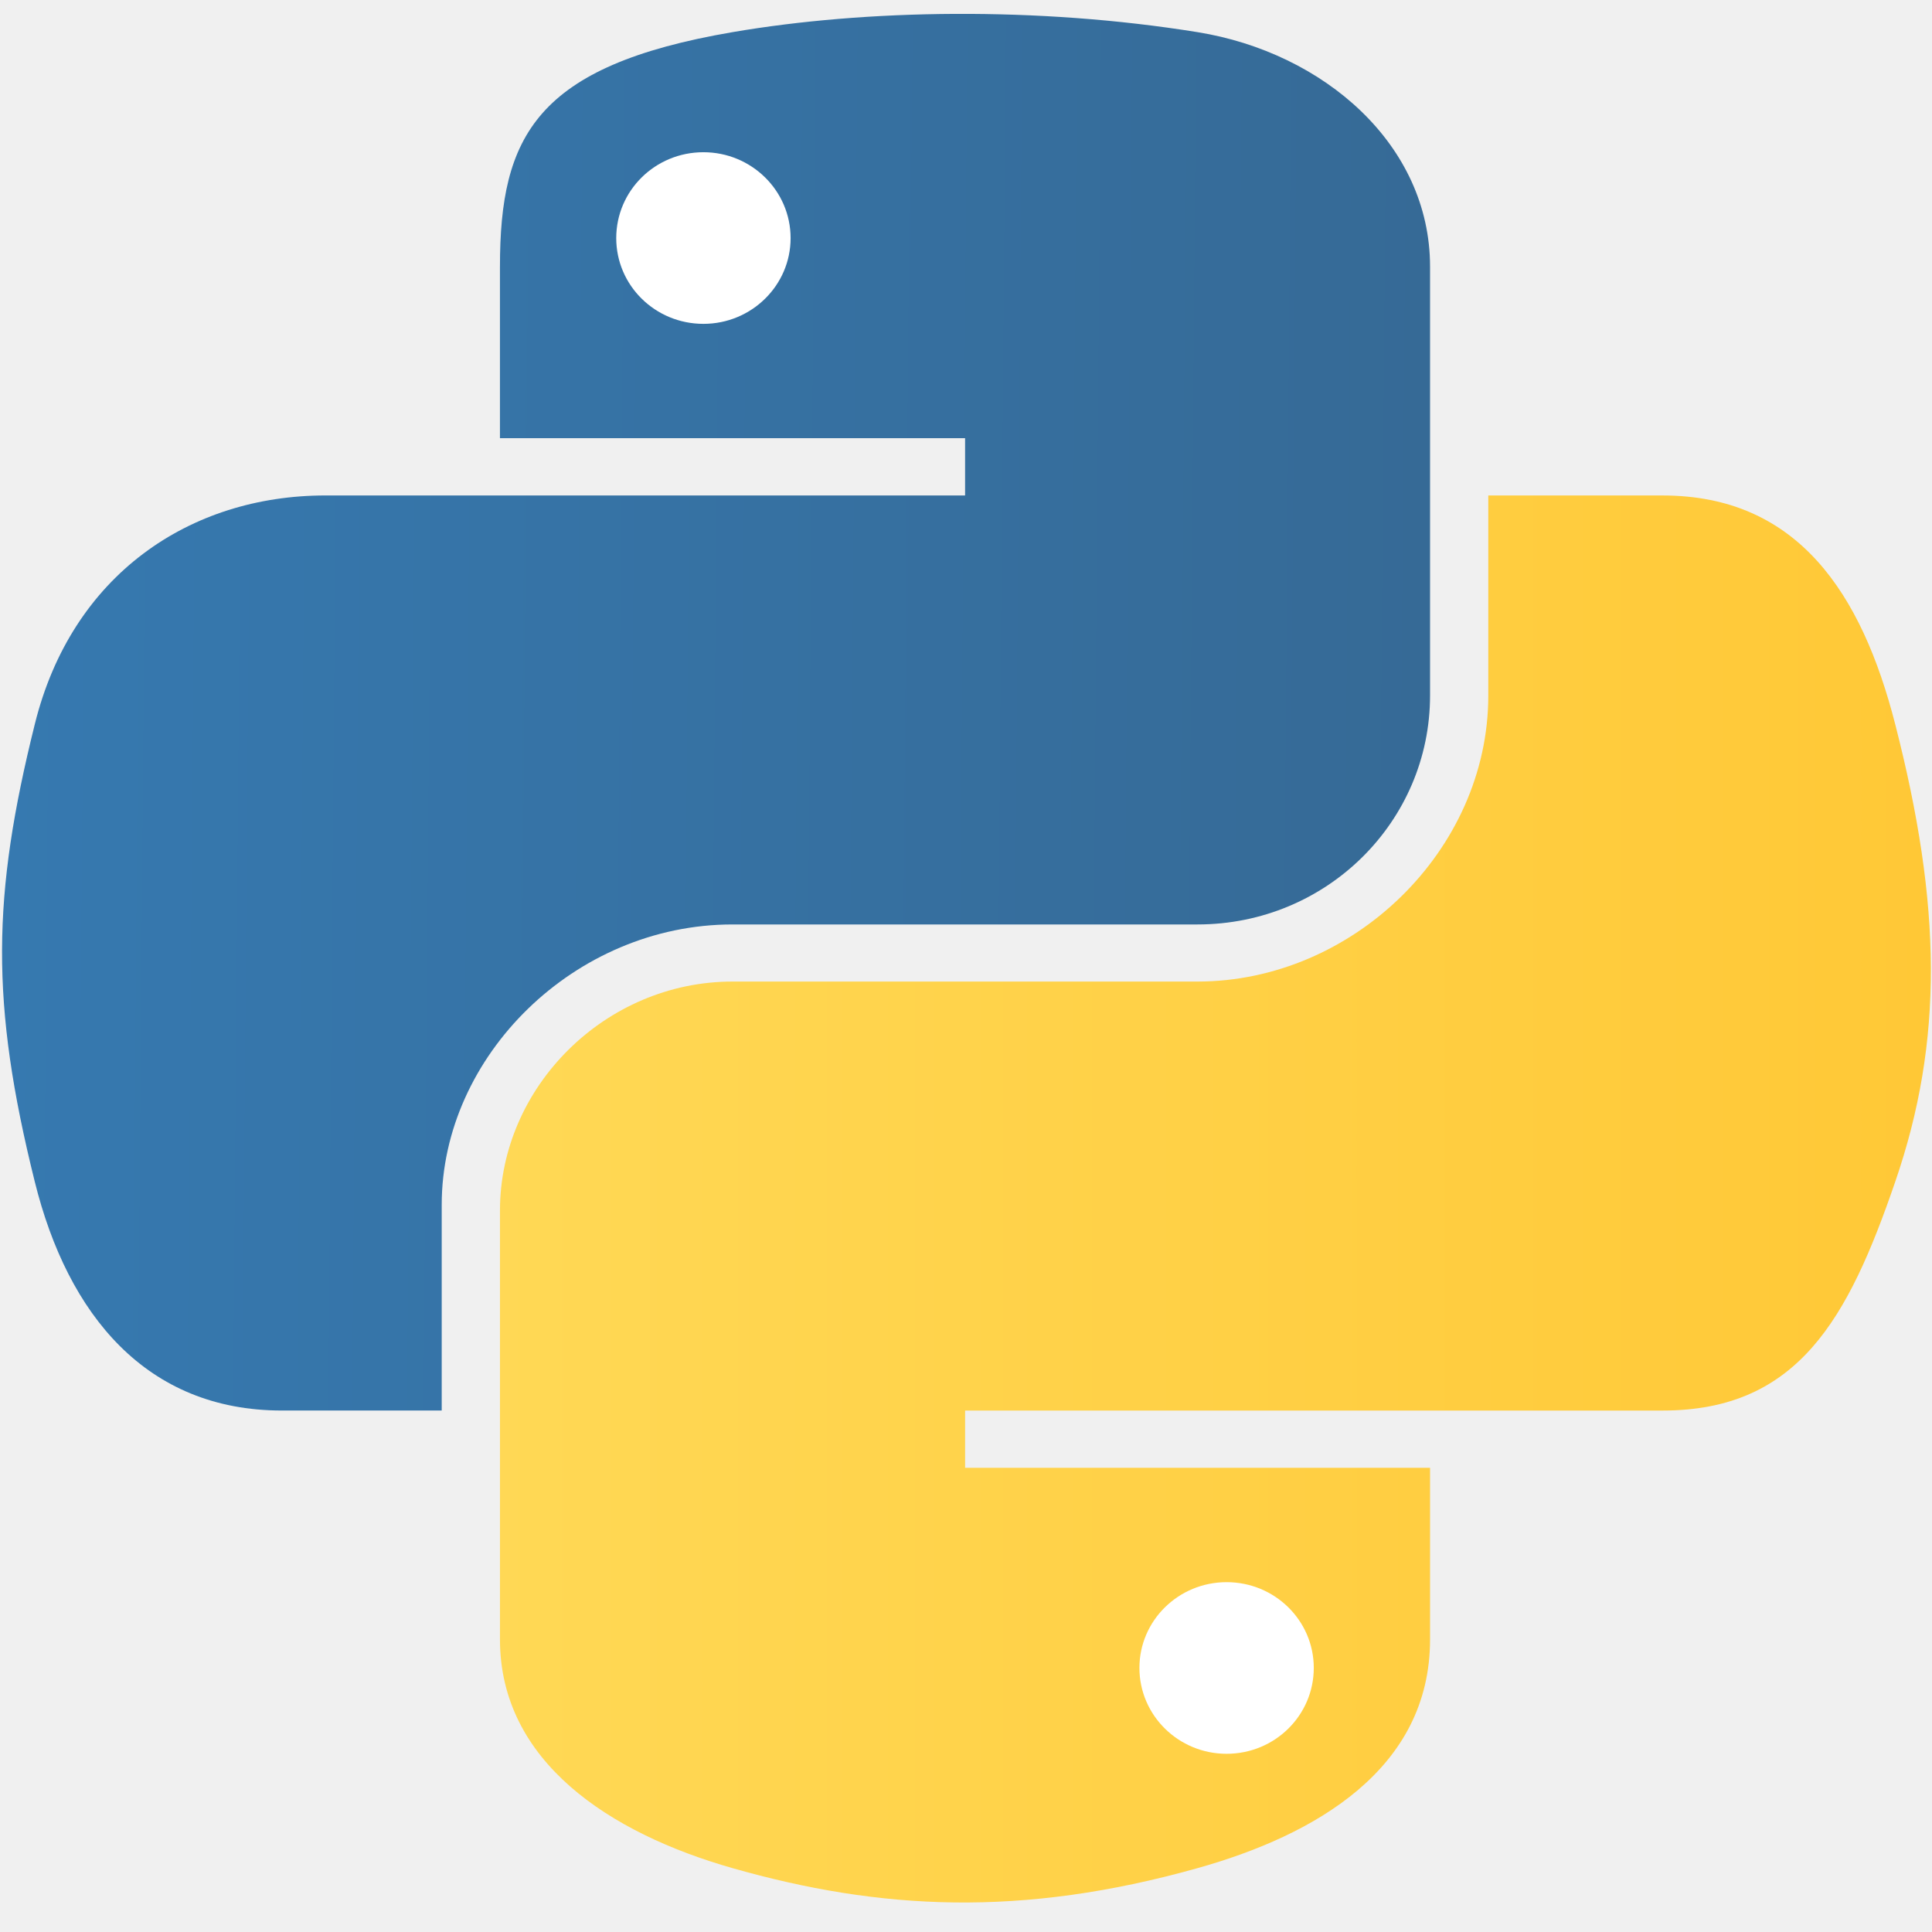
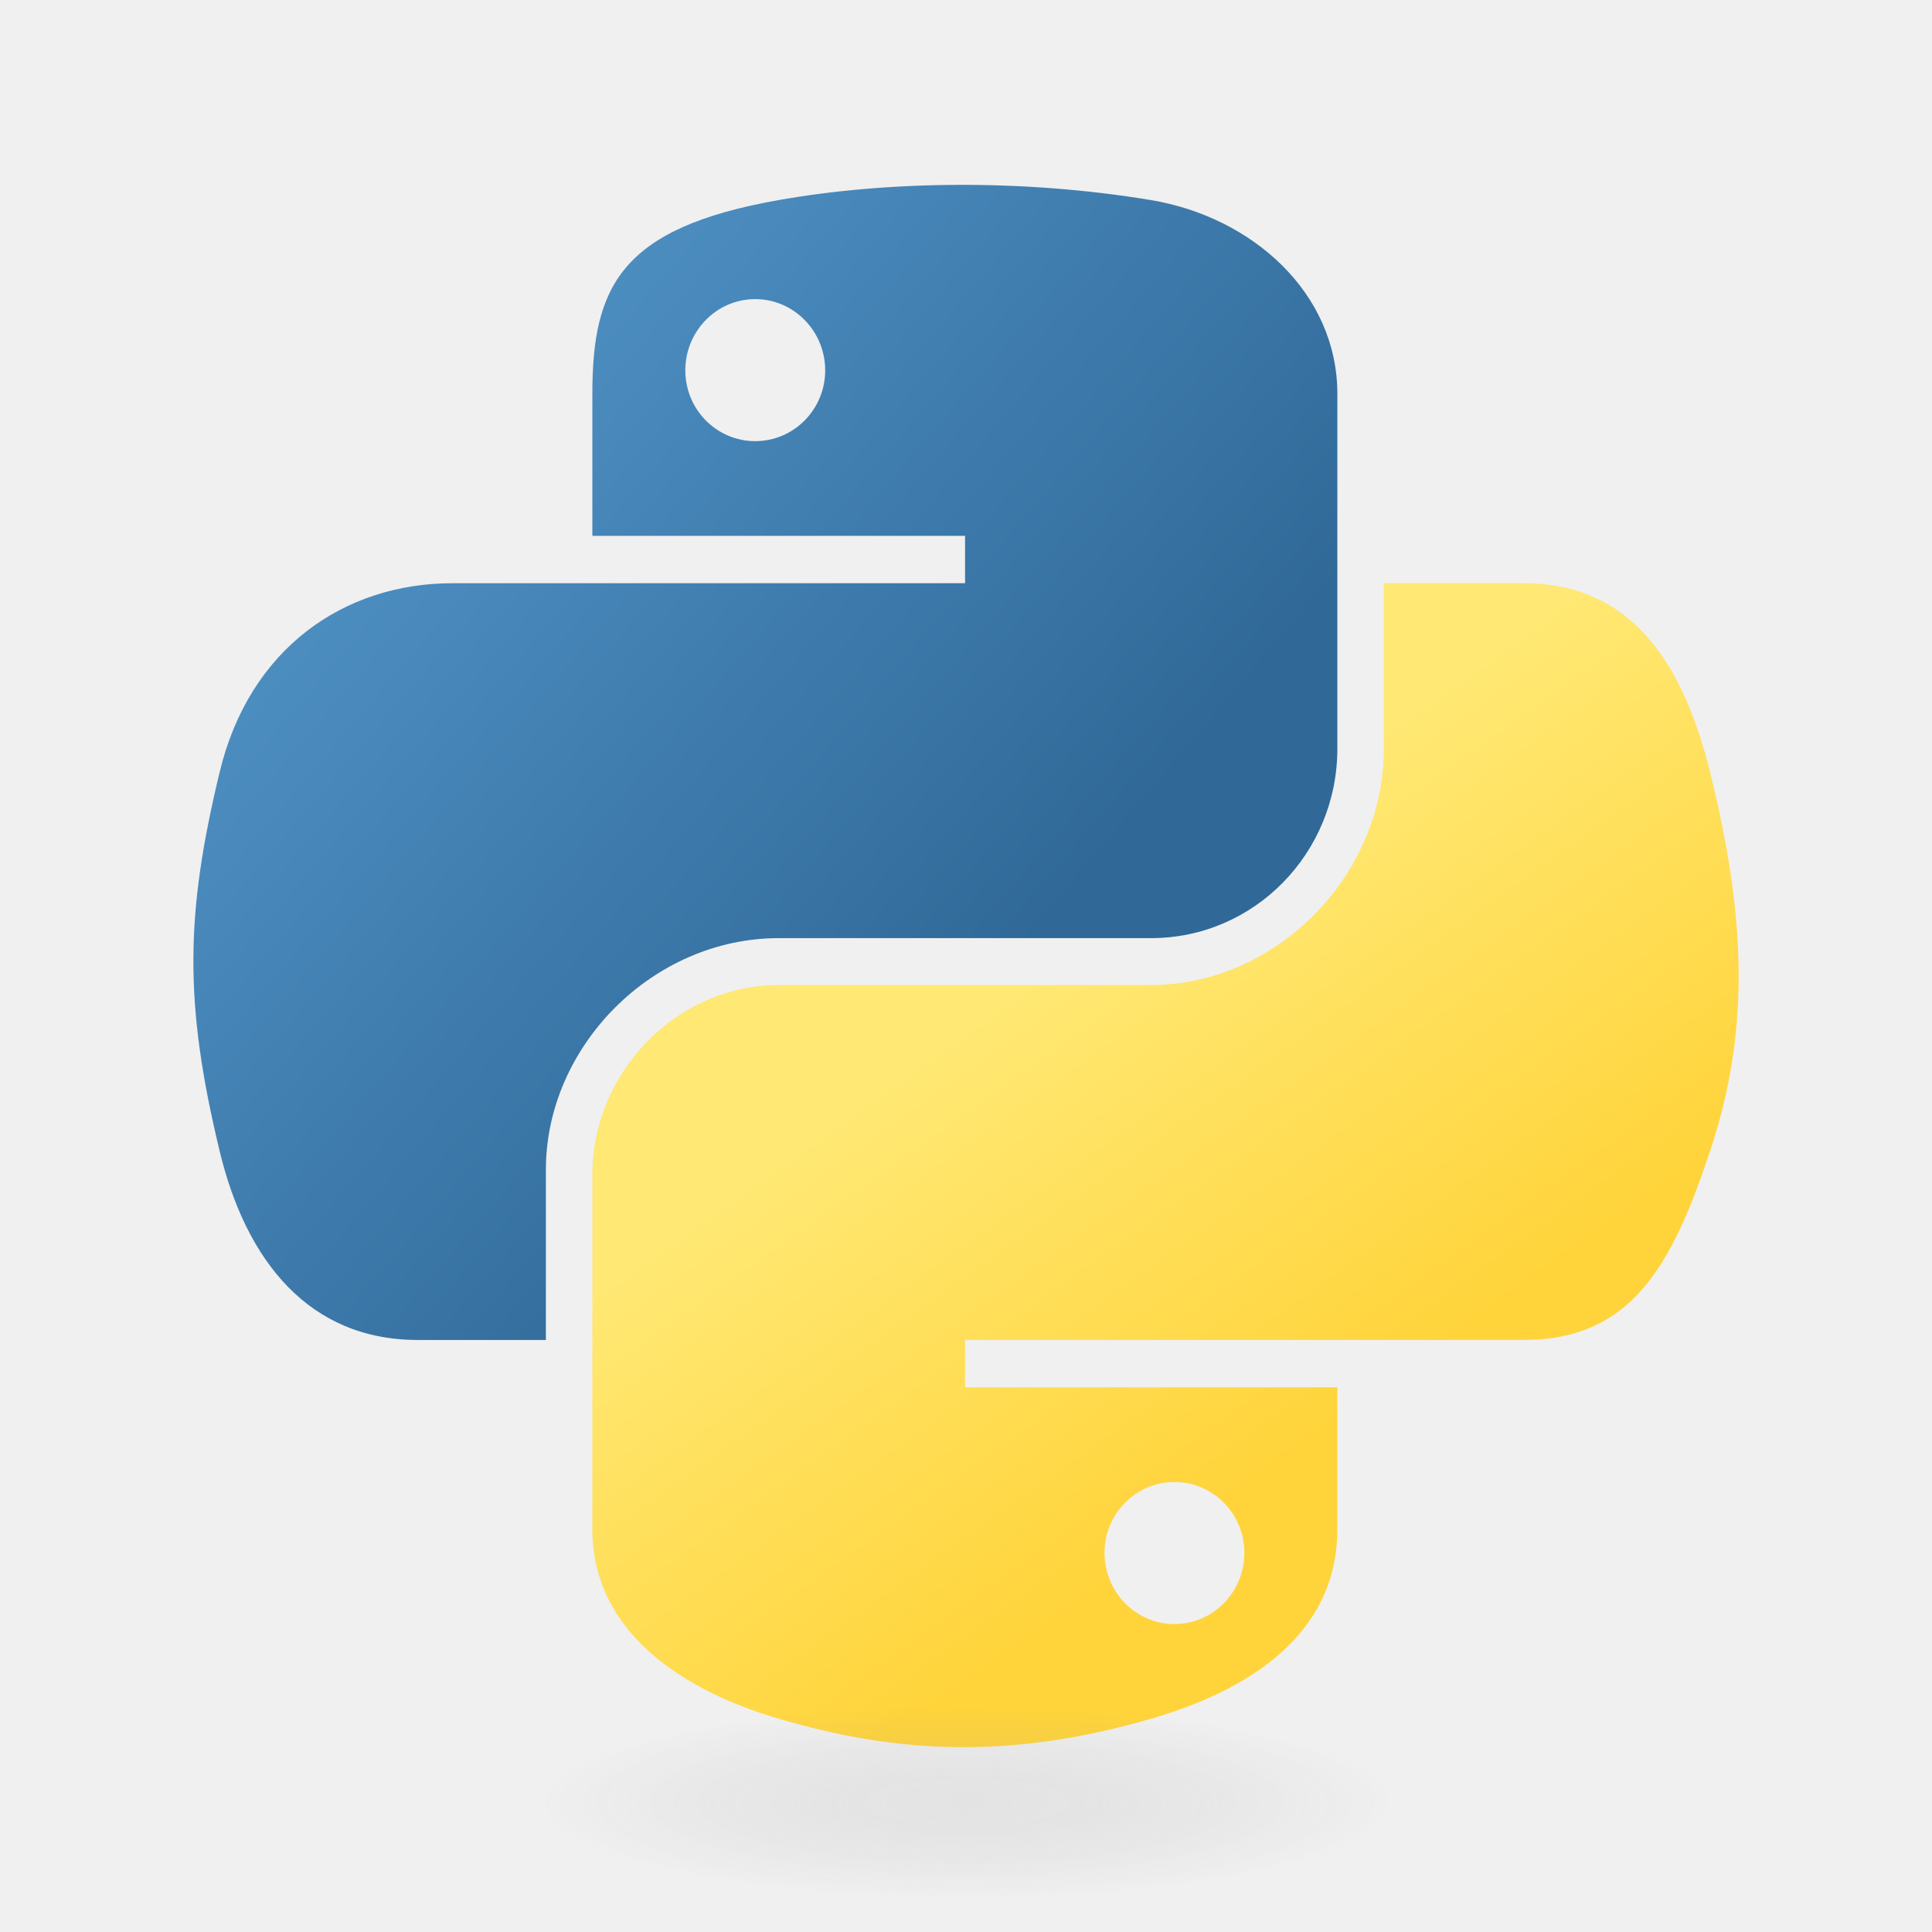
- <svg xmlns="http://www.w3.org/2000/svg" width="64" height="64" viewBox="0 0 32 32">
-   <defs>
-     <linearGradient id="A" x1="811.527" y1="574.895" x2="665.255" y2="573.732" gradientUnits="userSpaceOnUse">
-       <stop offset="0" stop-color="#366a96" />
-       <stop offset="1" stop-color="#3679b0" />
-     </linearGradient>
-     <linearGradient id="B" x1="862.824" y1="642.176" x2="573.276" y2="642.176" gradientUnits="userSpaceOnUse">
-       <stop offset="0" stop-color="#ffc836" />
-       <stop offset="1" stop-color="#ffe873" />
-     </linearGradient>
-   </defs>
-   <g transform="matrix(.1617 0 0 .158089 -107.5376 -81.66187)">
-     <path d="M716.255 544.487c0-13.623 3.653-21.034 23.822-24.563 13.693-2.4 31.25-2.7 47.627 0 12.935 2.135 23.822 11.77 23.822 24.563v44.945c0 13.182-10.57 23.98-23.822 23.98h-47.627c-16.164 0-29.787 13.782-29.787 29.363v21.564h-16.376c-13.852 0-21.917-9.988-25.305-23.964-4.57-18.776-4.376-29.963 0-47.945 3.794-15.687 15.917-23.964 29.77-23.964h65.52v-6h-47.645v-17.98z" fill="url(#A)" />
-     <path d="M811.527 688.32c0 13.623-11.823 20.523-23.822 23.964-18.052 5.188-32.54 4.394-47.627 0-12.6-3.67-23.822-11.17-23.822-23.964v-44.945c0-12.935 10.782-23.98 23.822-23.98h47.627c15.864 0 29.787-13.71 29.787-29.963v-20.964h17.858c13.87 0 20.4 10.305 23.822 23.964 4.764 18.97 4.976 33.157 0 47.945-4.817 14.364-9.97 23.964-23.822 23.964H763.9v6h47.627v17.98z" fill="url(#B)" />
-     <path d="M728.166 541.505c0-4.976 3.988-9 8.93-9 4.923 0 8.93 4.023 8.93 9 0 4.96-4.006 8.982-8.93 8.982-4.94 0-8.93-4.023-8.93-8.982zm53.59 149.798c0-4.96 4.006-8.982 8.93-8.982 4.94 0 8.93 4.023 8.93 8.982 0 4.976-3.988 9-8.93 9-4.923 0-8.93-4.023-8.93-9z" fill="#fff" />
-   </g>
+ <svg xmlns="http://www.w3.org/2000/svg" viewBox="0 0 128 128">
+   <linearGradient id="python-original-a" gradientUnits="userSpaceOnUse" x1="70.252" y1="1237.476" x2="170.659" y2="1151.089" gradientTransform="matrix(.563 0 0 -.568 -29.215 707.817)">
+     <stop offset="0" stop-color="#5A9FD4" />
+     <stop offset="1" stop-color="#306998" />
+   </linearGradient>
+   <linearGradient id="python-original-b" gradientUnits="userSpaceOnUse" x1="209.474" y1="1098.811" x2="173.62" y2="1149.537" gradientTransform="matrix(.563 0 0 -.568 -29.215 707.817)">
+     <stop offset="0" stop-color="#FFD43B" />
+     <stop offset="1" stop-color="#FFE873" />
+   </linearGradient>
+   <path fill="url(#python-original-a)" d="M63.391 1.988c-4.222.02-8.252.379-11.8 1.007-10.45 1.846-12.346 5.71-12.346 12.837v9.411h24.693v3.137H29.977c-7.176 0-13.46 4.313-15.426 12.521-2.268 9.405-2.368 15.275 0 25.096 1.755 7.311 5.947 12.519 13.124 12.519h8.491V67.234c0-8.151 7.051-15.34 15.426-15.34h24.665c6.866 0 12.346-5.654 12.346-12.548V15.833c0-6.693-5.646-11.72-12.346-12.837-4.244-.706-8.645-1.027-12.866-1.008zM50.037 9.557c2.55 0 4.634 2.117 4.634 4.721 0 2.593-2.083 4.69-4.634 4.69-2.56 0-4.633-2.097-4.633-4.69-.001-2.604 2.073-4.721 4.633-4.721z" transform="translate(0 10.26)" />
+   <path fill="url(#python-original-b)" d="M91.682 28.38v10.966c0 8.5-7.208 15.655-15.426 15.655H51.591c-6.756 0-12.346 5.783-12.346 12.549v23.515c0 6.691 5.818 10.628 12.346 12.547 7.816 2.297 15.312 2.713 24.665 0 6.216-1.801 12.346-5.423 12.346-12.547v-9.412H63.938v-3.138h37.012c7.176 0 9.852-5.005 12.348-12.519 2.578-7.735 2.467-15.174 0-25.096-1.774-7.145-5.161-12.521-12.348-12.521h-9.268zM77.809 87.927c2.561 0 4.634 2.097 4.634 4.692 0 2.602-2.074 4.719-4.634 4.719-2.55 0-4.633-2.117-4.633-4.719 0-2.595 2.083-4.692 4.633-4.692z" transform="translate(0 10.26)" />
+   <radialGradient id="python-original-c" cx="1825.678" cy="444.45" r="26.743" gradientTransform="matrix(0 -.24 -1.055 0 532.979 557.576)" gradientUnits="userSpaceOnUse">
+     <stop offset="0" stop-color="#B8B8B8" stop-opacity=".498" />
+     <stop offset="1" stop-color="#7F7F7F" stop-opacity="0" />
+   </radialGradient>
+   <path opacity=".444" fill="url(#python-original-c)" d="M97.309 119.597c0 3.543-14.816 6.416-33.091 6.416-18.276 0-33.092-2.873-33.092-6.416 0-3.544 14.815-6.417 33.092-6.417 18.275 0 33.091 2.872 33.091 6.417z" />
</svg>
